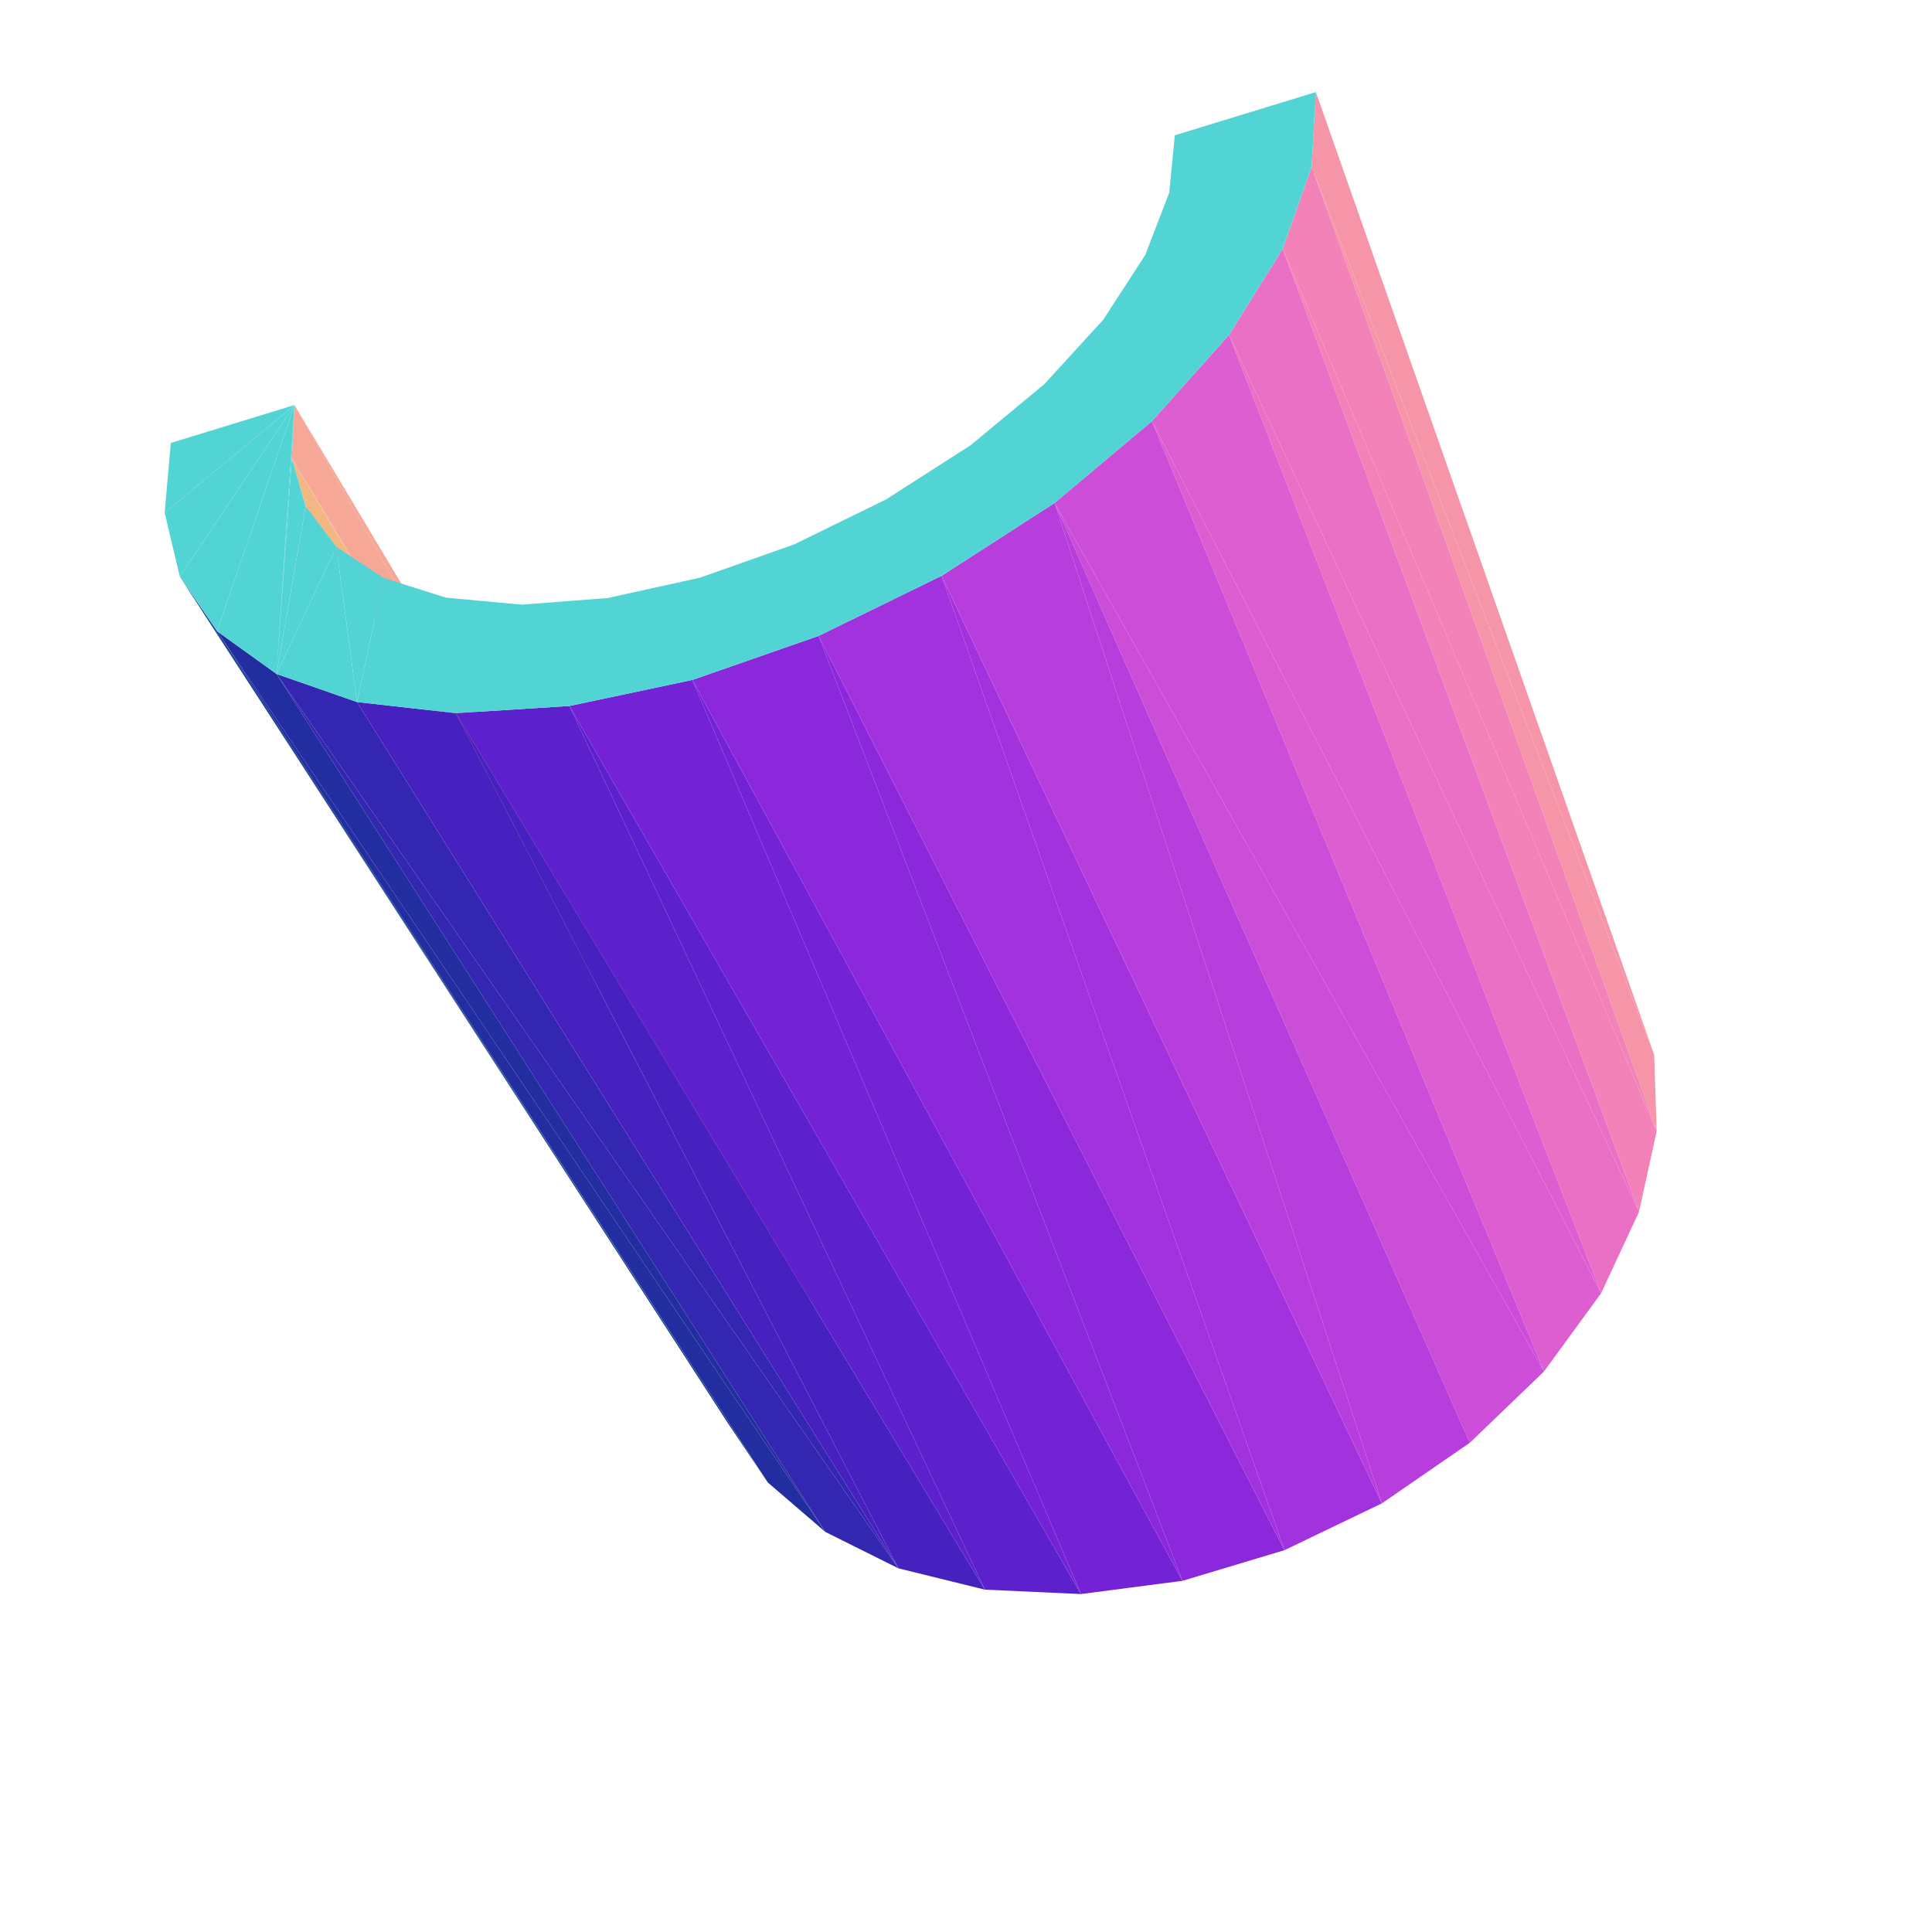
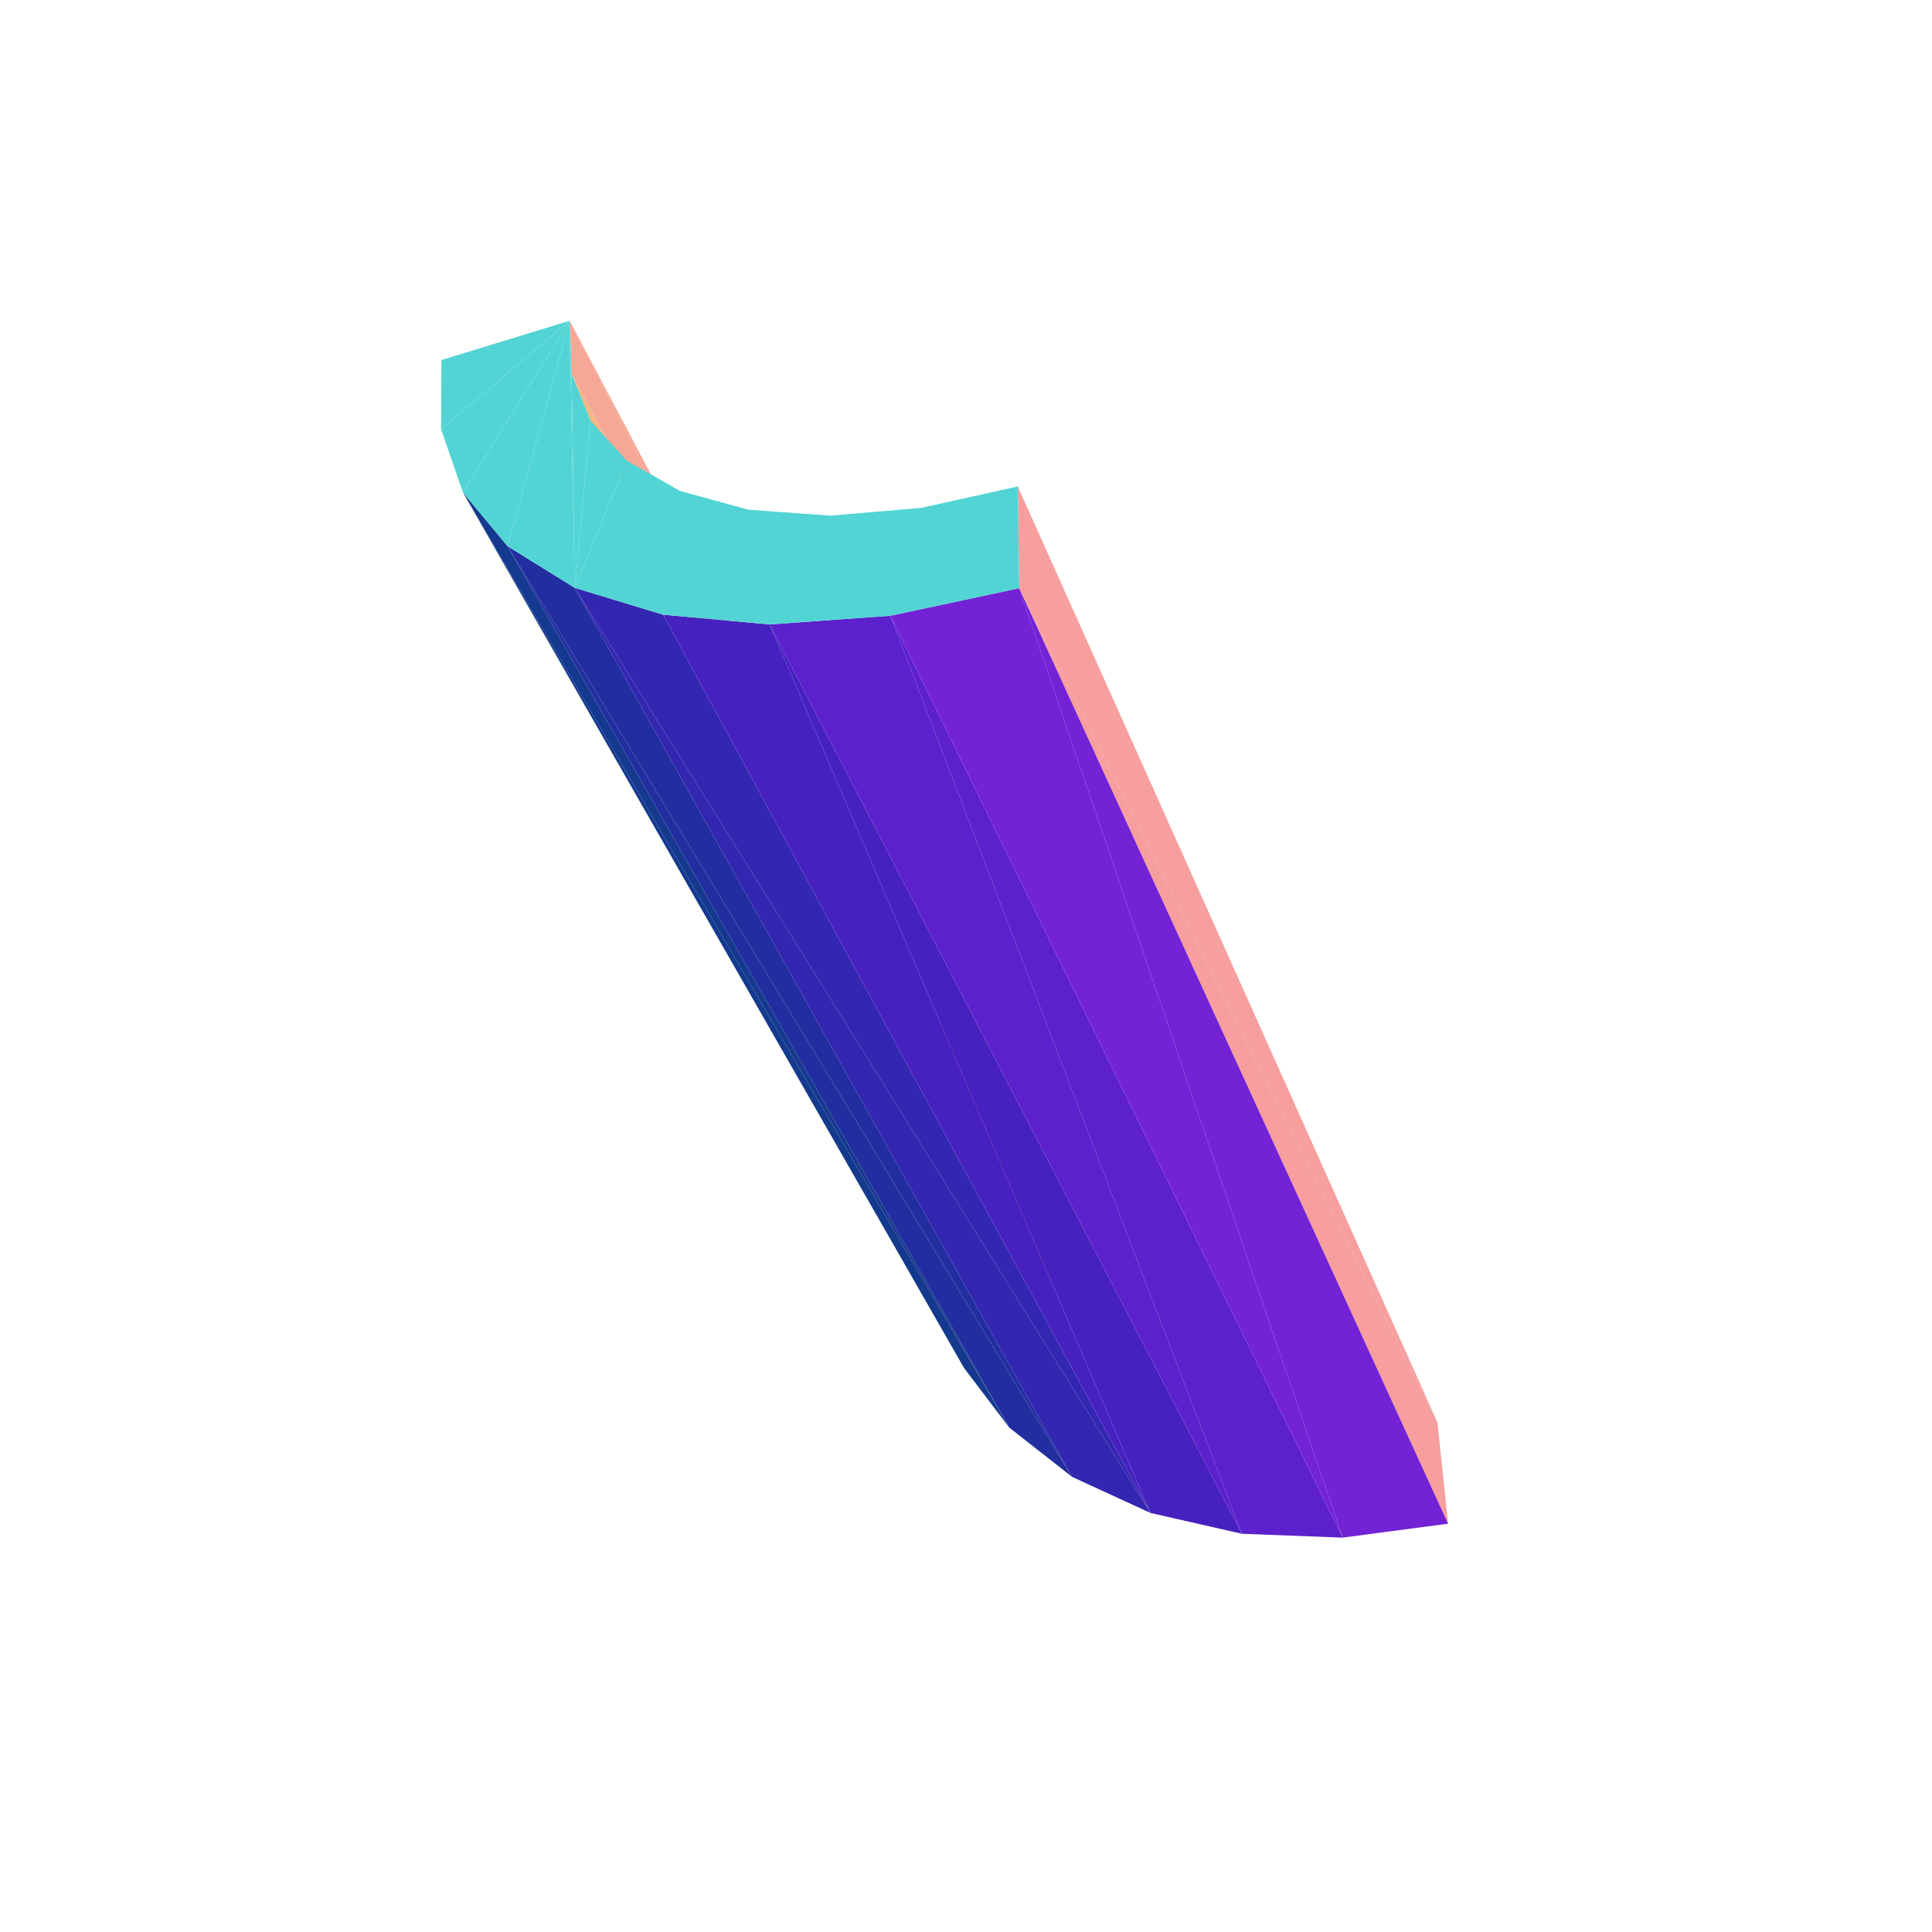
<svg xmlns="http://www.w3.org/2000/svg" viewBox="-250 -250 500 500" width="500" height="500">
-   <path d="M-173.782,-145.177L-40.31,90.097L-41.53,75.922z" style="fill:rgb(246,167,149)" />
-   <path d="M-174.481,-131.385L-35.528,103.257L-40.31,90.097z" style="fill:rgb(242,183,130)" />
-   <path d="M-51.286,133.67L-203.469,-100.794L-61.667,118.244z" style="fill:rgb(21,57,142)" />
-   <path d="M-36.423,146.45L-193.814,-86.638L-51.286,133.67z" style="fill:rgb(34,46,160)" />
-   <path d="M178.104,22.968L89.451,-206.889L178.749,42.73z" style="fill:rgb(246,149,167)" />
-   <path d="M-17.483,155.89L-178.429,-75.579L-36.423,146.45z" style="fill:rgb(51,38,177)" />
-   <path d="M-40.31,90.097L-173.782,-145.177L-174.481,-131.385z" style="fill:rgb(246,167,149)" />
-   <path d="M178.749,42.73L81.963,-185.637L174.188,63.597z" style="fill:rgb(242,130,183)" />
-   <path d="M-35.528,103.257L-174.481,-131.385L-170.9,-118.962z" style="fill:rgb(242,183,130)" />
-   <path d="M-132.019,-65.431L-17.483,155.89L4.876,161.396z" style="fill:rgb(71,33,192)" />
-   <path d="M174.188,63.597L68.063,-163.323L164.386,84.661z" style="fill:rgb(233,112,197)" />
-   <path d="M-102.641,-67.298L4.876,161.396L29.749,162.54z" style="fill:rgb(92,32,204)" />
-   <path d="M-203.469,-100.794L-51.286,133.67L-193.814,-86.638z" style="fill:rgb(21,57,142)" />
-   <path d="M164.386,84.661L48.12,-141.007L149.598,104.929z" style="fill:rgb(220,94,208)" />
-   <path d="M-70.818,-74.033L29.749,162.54L56.017,159.117z" style="fill:rgb(115,34,214)" />
-   <path d="M149.598,104.929L22.927,-119.842L130.391,123.385z" style="fill:rgb(203,77,216)" />
-   <path d="M22.927,-119.842L107.629,139.073L130.391,123.385z" style="fill:rgb(183,62,221)" />
-   <path d="M-38.141,-85.433L56.017,159.117L82.417,151.183z" style="fill:rgb(139,40,220)" />
-   <path d="M-6.329,-100.974L82.417,151.183L107.629,139.073z" style="fill:rgb(162,50,222)" />
-   <path d="M-207.386,-117.289L-173.782,-145.177L-205.791,-135.369z" style="fill:rgb(83,212,212)" />
-   <path d="M-193.814,-86.638L-36.423,146.45L-178.429,-75.579z" style="fill:rgb(34,46,160)" />
-   <path d="M89.451,-206.889L178.104,22.968L90.548,-226.176z" style="fill:rgb(246,149,167)" />
-   <path d="M-173.782,-145.177L-207.386,-117.289L-203.469,-100.794z" style="fill:rgb(83,212,212)" />
-   <path d="M-178.429,-75.579L-17.483,155.89L-157.616,-68.317z" style="fill:rgb(51,38,177)" />
-   <path d="M81.963,-185.637L178.749,42.73L89.451,-206.889z" style="fill:rgb(242,130,183)" />
-   <path d="M-173.782,-145.177L-203.469,-100.794L-193.814,-86.638zM-173.782,-145.177L-178.429,-75.579L-174.481,-131.385z" style="fill:rgb(83,212,212)" />
-   <path d="M-17.483,155.89L-132.019,-65.431L-157.616,-68.317z" style="fill:rgb(71,33,192)" />
-   <path d="M68.063,-163.323L174.188,63.597L81.963,-185.637z" style="fill:rgb(233,112,197)" />
-   <path d="M-174.481,-131.385L-178.429,-75.579L-170.9,-118.962zM-173.782,-145.177L-193.814,-86.638L-178.429,-75.579z" style="fill:rgb(83,212,212)" />
-   <path d="M4.876,161.396L-102.641,-67.298L-132.019,-65.431z" style="fill:rgb(92,32,204)" />
-   <path d="M-170.9,-118.962L-178.429,-75.579L-162.955,-108.467z" style="fill:rgb(83,212,212)" />
-   <path d="M48.12,-141.007L164.386,84.661L68.063,-163.323z" style="fill:rgb(220,94,208)" />
-   <path d="M29.749,162.54L-70.818,-74.033L-102.641,-67.298z" style="fill:rgb(115,34,214)" />
-   <path d="M22.927,-119.842L149.598,104.929L48.12,-141.007z" style="fill:rgb(203,77,216)" />
-   <path d="M56.017,159.117L-38.141,-85.433L-70.818,-74.033z" style="fill:rgb(139,40,220)" />
-   <path d="M-162.955,-108.467L-157.616,-68.317L-150.744,-100.431z" style="fill:rgb(83,212,212)" />
-   <path d="M107.629,139.073L22.927,-119.842L-6.329,-100.974z" style="fill:rgb(183,62,221)" />
-   <path d="M82.417,151.183L-6.329,-100.974L-38.141,-85.433z" style="fill:rgb(162,50,222)" />
-   <path d="M-162.955,-108.467L-178.429,-75.579L-157.616,-68.317zM54.042,-214.989L68.063,-163.323L90.548,-226.176zM52.608,-200.175L68.063,-163.323L54.042,-214.989zM90.548,-226.176L81.963,-185.637L89.451,-206.889zM-150.744,-100.431L-132.019,-65.431L-134.575,-95.327zM46.406,-184.032L68.063,-163.323L52.608,-200.175zM-150.744,-100.431L-157.616,-68.317L-132.019,-65.431zM90.548,-226.176L68.063,-163.323L81.963,-185.637zM-134.575,-95.327L-132.019,-65.431L-114.992,-93.52zM35.504,-167.235L48.12,-141.007L46.406,-184.032zM-114.992,-93.52L-102.641,-67.298L-92.768,-95.229zM-114.992,-93.52L-132.019,-65.431L-102.641,-67.298zM46.406,-184.032L48.12,-141.007L68.063,-163.323zM20.237,-150.551L22.927,-119.842L35.504,-167.235zM-92.768,-95.229L-70.818,-74.033L-68.881,-100.486zM1.215,-134.79L22.927,-119.842L20.237,-150.551zM-92.768,-95.229L-102.641,-67.298L-70.818,-74.033zM35.504,-167.235L22.927,-119.842L48.12,-141.007zM-68.881,-100.486L-38.141,-85.433L-44.46,-109.118zM-20.703,-120.742L-6.329,-100.974L1.215,-134.79zM-44.46,-109.118L-38.141,-85.433L-20.703,-120.742zM-68.881,-100.486L-70.818,-74.033L-38.141,-85.433zM1.215,-134.79L-6.329,-100.974L22.927,-119.842zM-20.703,-120.742L-38.141,-85.433L-6.329,-100.974z" style="fill:rgb(83,212,212)" />
+   <path d="M-102.567,-166.999L20.248,75.715L18.191,61.523z" style="fill:rgb(246,167,149)" />
+   <path d="M-102.071,-153.32L25.969,88.871L20.248,75.715z" style="fill:rgb(242,183,130)" />
+   <path d="M11.202,119.47L-130.201,-122.572L-0.486,104.069z" style="fill:rgb(21,57,142)" />
+   <path d="M27.43,132.198L-118.648,-108.649L11.202,119.47z" style="fill:rgb(34,46,160)" />
+   <path d="M47.742,141.552L-101.254,-97.867L27.43,132.198z" style="fill:rgb(51,38,177)" />
+   <path d="M20.248,75.715L-102.567,-166.999L-102.071,-153.32z" style="fill:rgb(246,167,149)" />
+   <path d="M25.969,88.871L-102.071,-153.32L-97.138,-141.05z" style="fill:rgb(242,183,130)" />
+   <path d="M-50.812,-88.395L47.742,141.552L71.418,146.94z" style="fill:rgb(71,33,192)" />
+   <path d="M-19.605,-90.644L71.418,146.94L97.487,147.933z" style="fill:rgb(92,32,204)" />
+   <path d="M-130.201,-122.572L11.202,119.47L-118.648,-108.649z" style="fill:rgb(21,57,142)" />
+   <path d="M122.006,118.11L13.783,-97.772L124.766,144.33z" style="fill:rgb(247,158,158)" />
+   <path d="M13.783,-97.772L97.487,147.933L124.766,144.33z" style="fill:rgb(115,34,214)" />
+   <path d="M-135.845,-138.884L-102.567,-166.999L-135.758,-156.829z" style="fill:rgb(83,212,212)" />
+   <path d="M-118.648,-108.649L27.43,132.198L-101.254,-97.867z" style="fill:rgb(34,46,160)" />
+   <path d="M-102.567,-166.999L-135.845,-138.884L-130.201,-122.572z" style="fill:rgb(83,212,212)" />
+   <path d="M-101.254,-97.867L47.742,141.552L-78.397,-90.926z" style="fill:rgb(51,38,177)" />
+   <path d="M-102.567,-166.999L-130.201,-122.572L-118.648,-108.649zM-102.567,-166.999L-101.254,-97.867L-102.071,-153.32z" style="fill:rgb(83,212,212)" />
+   <path d="M47.742,141.552L-50.812,-88.395L-78.397,-90.926z" style="fill:rgb(71,33,192)" />
+   <path d="M-102.071,-153.32L-101.254,-97.867L-97.138,-141.05zM-102.567,-166.999L-118.648,-108.649L-101.254,-97.867z" style="fill:rgb(83,212,212)" />
+   <path d="M71.418,146.94L-19.605,-90.644L-50.812,-88.395z" style="fill:rgb(92,32,204)" />
+   <path d="M13.783,-97.772L122.006,118.11L13.398,-124.11z" style="fill:rgb(247,158,158)" />
+   <path d="M-97.138,-141.05L-101.254,-97.867L-87.725,-130.744z" style="fill:rgb(83,212,212)" />
+   <path d="M97.487,147.933L13.783,-97.772L-19.605,-90.644z" style="fill:rgb(115,34,214)" />
+   <path d="M-87.725,-130.744L-78.397,-90.926L-73.978,-122.934zM-87.725,-130.744L-101.254,-97.867L-78.397,-90.926zM-73.978,-122.934L-50.812,-88.395L-56.268,-118.084zM-73.978,-122.934L-78.397,-90.926L-50.812,-88.395zM-56.268,-118.084L-50.812,-88.395L-35.204,-116.556zM-35.204,-116.556L-19.605,-90.644L-11.631,-118.557zM-35.204,-116.556L-50.812,-88.395L-19.605,-90.644zM-11.631,-118.557L13.783,-97.772L13.398,-124.11zM-11.631,-118.557L-19.605,-90.644L13.783,-97.772z" style="fill:rgb(83,212,212)" />
</svg>
